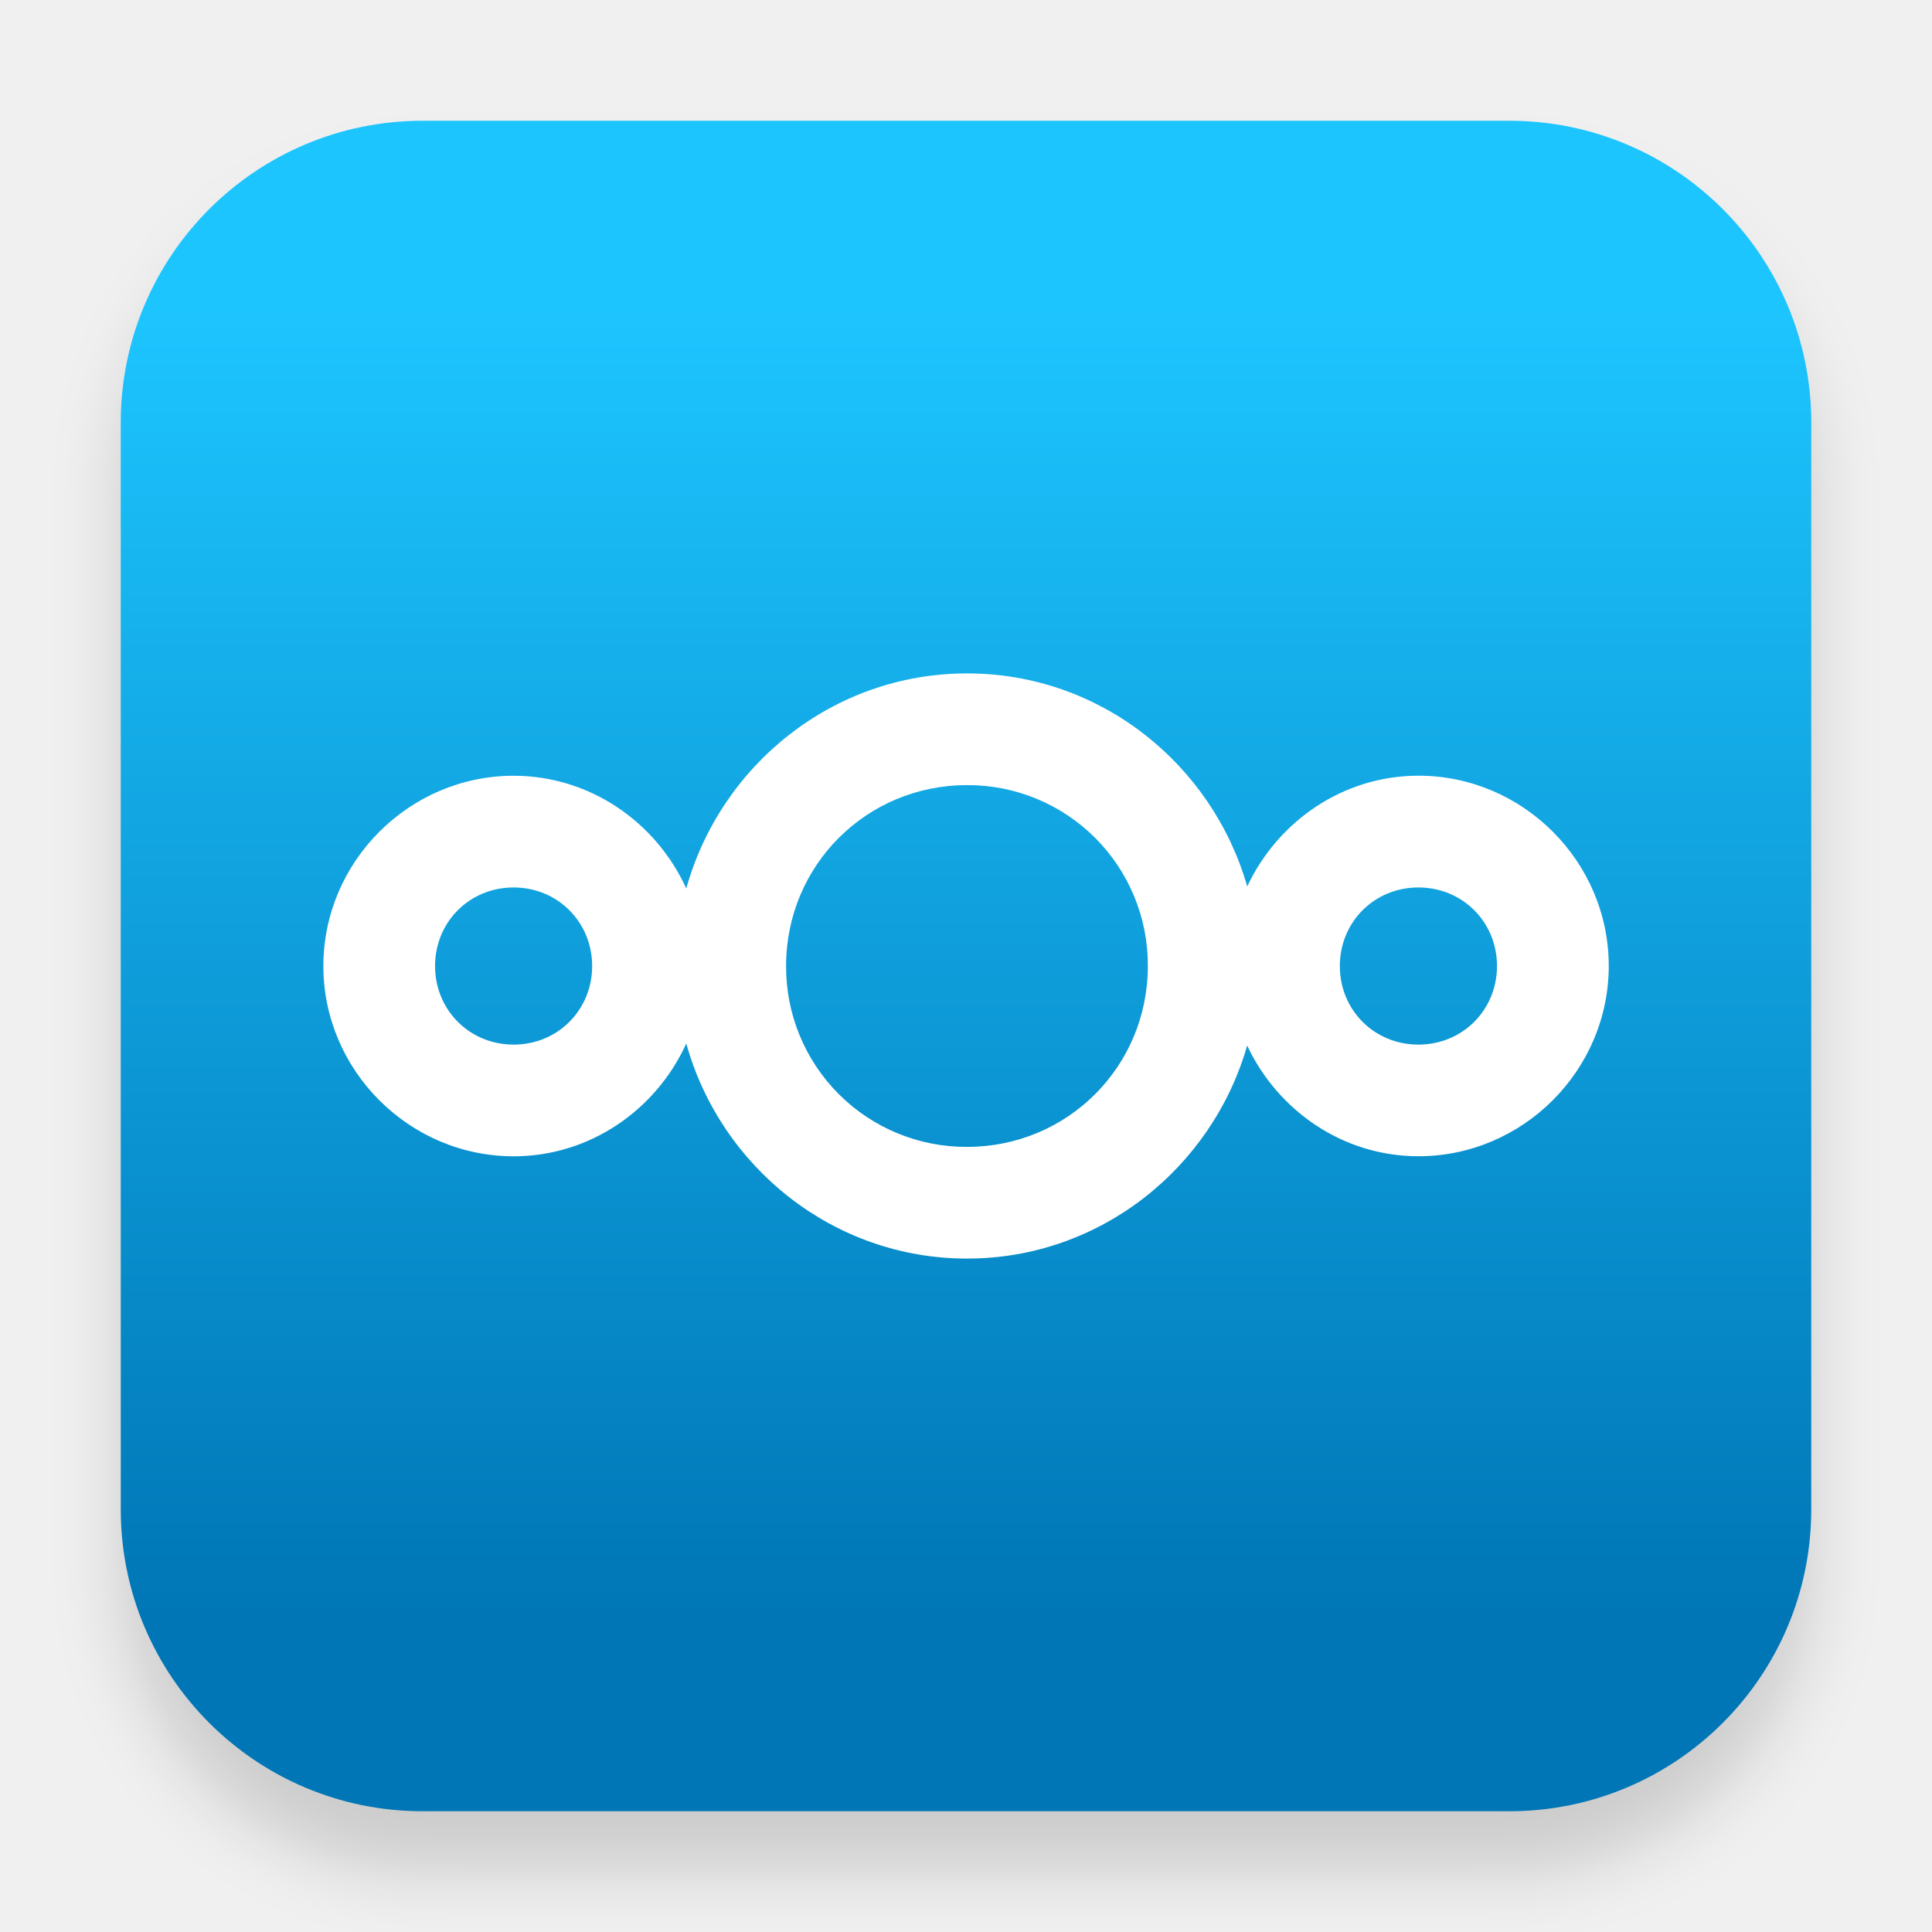
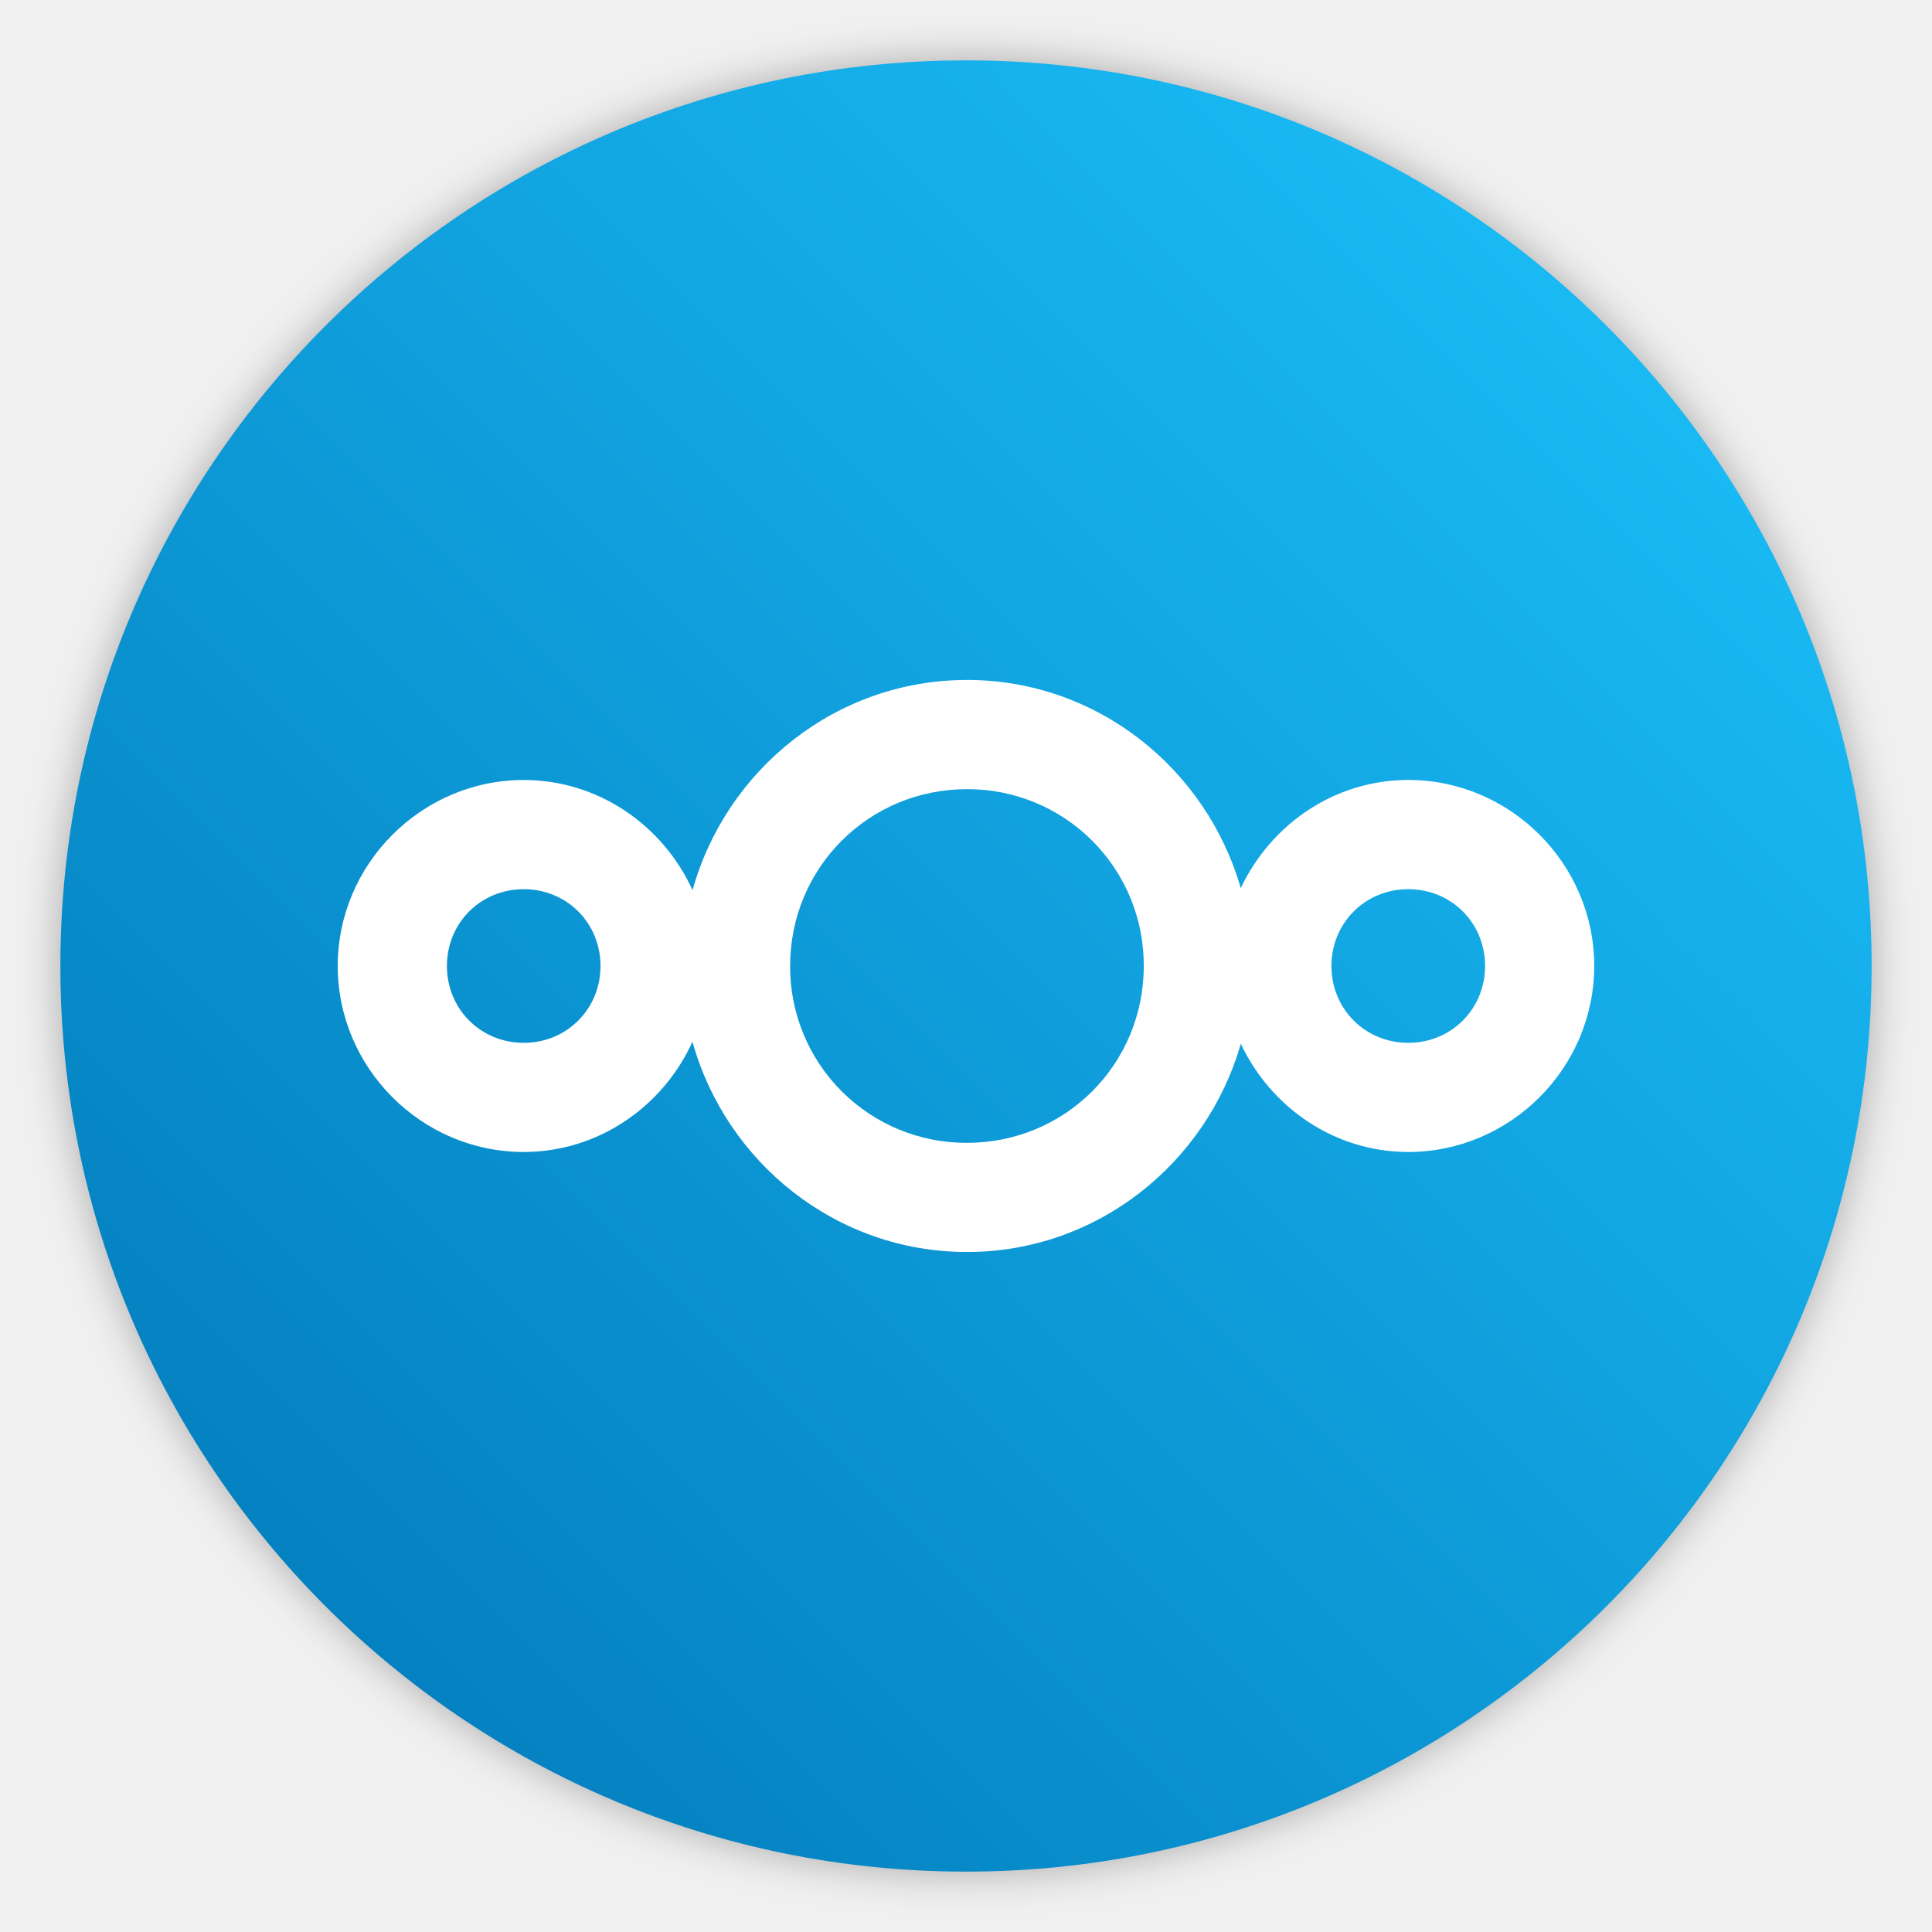
- <svg xmlns="http://www.w3.org/2000/svg" width="32" height="32" enable-background="new" version="1.0" viewBox="0 0 32 32">
-   <defs>
-     <filter id="filter975" x="-.048" y="-.048" width="1.096" height="1.096" color-interpolation-filters="sRGB">
-       <feGaussianBlur stdDeviation="0.56" />
+ <svg xmlns="http://www.w3.org/2000/svg" xmlns:xlink="http://www.w3.org/1999/xlink" id="svg20" viewBox="0 0 64 64" version="1.0" enable-background="new" height="64" width="64">
+   <defs id="defs12">
+     <linearGradient id="linearGradient968">
+       <stop id="stop964" offset="0" style="stop-color:#0076b6;stop-opacity:1" />
+       <stop id="stop966" offset="1" style="stop-color:#1dc5ff;stop-opacity:1" />
+     </linearGradient>
+     <filter color-interpolation-filters="sRGB" height="1.096" width="1.096" y="-0.048" x="-0.048" id="filter975">
+       <feGaussianBlur id="feGaussianBlur4" stdDeviation="0.56" />
    </filter>
-     <linearGradient id="linearGradient882" x1="12.552" x2="12.552" y1="26.746" y2="5.066" gradientUnits="userSpaceOnUse">
-       <stop stop-color="#0076b6" offset="0" />
-       <stop stop-color="#1dc5ff" offset="1" />
+     <linearGradient gradientTransform="matrix(1.955162,0,0,1.955162,83.27437,-1.237748)" gradientUnits="userSpaceOnUse" y2="5.066" y1="26.746" x2="12.552" x1="12.552" id="linearGradient882">
+       <stop id="stop7" offset="0" stop-color="#0076b6" />
+       <stop id="stop9" offset="1" stop-color="#1dc5ff" />
    </linearGradient>
+     <linearGradient id="e" x1="100.01" x2="100.01" y1="15.314" y2="30.966" gradientUnits="userSpaceOnUse">
+       <stop stop-color="#268bcf" offset="0" id="stop851" />
+       <stop stop-color="#18bfe8" offset="1" id="stop853" />
+     </linearGradient>
+     <linearGradient id="d" x1="107.85" x2="107.85" y1="16.618" y2="45.309" gradientUnits="userSpaceOnUse">
+       <stop stop-color="#40a800" offset="0" id="stop856" />
+       <stop stop-color="#7cd000" offset="1" id="stop858" />
+     </linearGradient>
+     <linearGradient id="c" x1="92.191" x2="92.191" y1="16.618" y2="45.309" gradientUnits="userSpaceOnUse">
+       <stop stop-color="#ec1f4b" offset="0" id="stop861" />
+       <stop stop-color="#e94545" offset="1" id="stop863" />
+     </linearGradient>
+     <linearGradient id="a" x1="100.01" x2="100.01" y1="30.971" y2="46.618" gradientUnits="userSpaceOnUse">
+       <stop stop-color="#6534d2" offset="0" id="stop866" />
+       <stop stop-color="#a553e5" offset="1" id="stop868" />
+     </linearGradient>
+     <filter id="f" x="-0.06" y="-0.06" width="1.12" height="1.12" color-interpolation-filters="sRGB">
+       <feGaussianBlur stdDeviation="0.783" id="feGaussianBlur871" />
+     </filter>
+     <linearGradient id="linearGradient937" x1="2.516" x2="62.707" y1="62.016" y2="2.371" gradientUnits="userSpaceOnUse">
+       <stop stop-color="#1a1a1a" offset="0" id="stop874" />
+       <stop stop-color="#4c4c4c" offset="1" id="stop876" />
+     </linearGradient>
+     <filter id="filter893" x="-0.027" y="-0.027" width="1.054" height="1.054" color-interpolation-filters="sRGB">
+       <feGaussianBlur stdDeviation="0.675" id="feGaussianBlur879" />
+     </filter>
+     <linearGradient gradientTransform="translate(18.11402)" gradientUnits="userSpaceOnUse" y2="2.31" x2="43.76" y1="61.352" x1="-15.523" id="linearGradient970" xlink:href="#linearGradient968" />
  </defs>
-   <rect x="2" y="3" width="28" height="28" rx="5" ry="5" color="#000000" enable-background="accumulate" filter="url(#filter975)" opacity=".15" />
-   <rect x="2" y="2" width="28" height="28" rx="5" ry="5" color="#000000" enable-background="accumulate" fill="url(#linearGradient882)" />
-   <path d="m16.016 11.154c-2.218 0-4.08 1.519-4.649 3.562-0.497-1.093-1.59-1.867-2.86-1.867-1.729 2.69e-4 -3.151 1.422-3.151 3.151-2.693e-4 1.73 1.422 3.151 3.151 3.152 1.271-2.69e-4 2.363-0.775 2.86-1.868 0.569 2.043 2.432 3.562 4.65 3.562 2.206 2.69e-4 4.059-1.502 4.64-3.528 0.505 1.073 1.581 1.833 2.837 1.833 1.73 0 3.152-1.422 3.152-3.152 0-1.73-1.422-3.151-3.151-3.151-1.256 2.69e-4 -2.333 0.761-2.837 1.834-0.581-2.026-2.433-3.529-4.639-3.528zm0 1.85a2.982 2.982 0 0 1 2.996 2.996c0 1.666-1.331 2.997-2.996 2.996a2.982 2.982 0 0 1-2.996-2.996c0-1.666 1.331-2.996 2.996-2.996zm-7.51 1.695c0.73 0 1.301 0.572 1.302 1.301 0 0.73-0.571 1.302-1.301 1.302-0.73 0-1.301-0.572-1.301-1.302 0-0.73 0.572-1.301 1.301-1.301zm14.987 0c0.73 0 1.302 0.571 1.302 1.301 0 0.73-0.572 1.302-1.302 1.302-0.73 0-1.302-0.572-1.301-1.302 0-0.73 0.572-1.301 1.301-1.301z" color="#000000" enable-background="new" fill="#fff" stroke-width=".269" style="isolation:auto;mix-blend-mode:normal;text-decoration-color:#000000;text-decoration-line:none;text-decoration-style:solid;text-indent:0;text-transform:none;white-space:normal" />
+   <circle id="circle884" stroke-width="2.349" stroke-linecap="round" opacity="0.3" filter="url(#filter893)" r="30" cy="32" cx="32" />
+   <circle r="30" cy="32" cx="32" id="path962" style="fill:url(#linearGradient970);fill-opacity:1;stroke-width:2.768;stroke-linecap:round" />
+   <path d="m 32.031,22.525 c -4.336,0 -7.978,2.969 -9.09,6.964 -0.971,-2.137 -3.109,-3.651 -5.592,-3.651 -3.38,5.26e-4 -6.161,2.78 -6.161,6.161 -5.26e-4,3.382 2.779,6.162 6.16,6.162 2.484,-5.26e-4 4.62,-1.516 5.591,-3.652 1.112,3.995 4.755,6.965 9.092,6.965 4.313,5.26e-4 7.936,-2.937 9.072,-6.898 0.987,2.097 3.091,3.584 5.546,3.585 3.382,0 6.163,-2.78 6.162,-6.163 0,-3.382 -2.78,-6.162 -6.162,-6.161 -2.455,5.26e-4 -4.561,1.488 -5.548,3.585 -1.136,-3.961 -4.758,-6.899 -9.07,-6.898 z m 0,3.617 a 5.831,5.831 0 0 1 5.858,5.858 c 0,3.257 -2.602,5.859 -5.858,5.858 a 5.831,5.831 0 0 1 -5.857,-5.858 c 0,-3.257 2.602,-5.857 5.857,-5.858 z m -14.683,3.313 c 1.427,0 2.544,1.118 2.545,2.544 0,1.427 -1.117,2.546 -2.544,2.546 -1.427,0 -2.544,-1.119 -2.544,-2.546 0,-1.427 1.118,-2.544 2.544,-2.544 z m 29.302,0 c 1.427,0 2.545,1.117 2.545,2.544 0,1.427 -1.118,2.546 -2.545,2.546 -1.427,0 -2.545,-1.119 -2.544,-2.546 0,-1.427 1.118,-2.544 2.544,-2.544 z" color="#000000" enable-background="new" fill="#ffffff" stroke-width="0.526" style="text-indent:0;text-decoration:none;text-decoration-line:none;text-decoration-style:solid;text-decoration-color:#000000;text-transform:none;white-space:normal;isolation:auto;mix-blend-mode:normal" id="path975" />
</svg>
